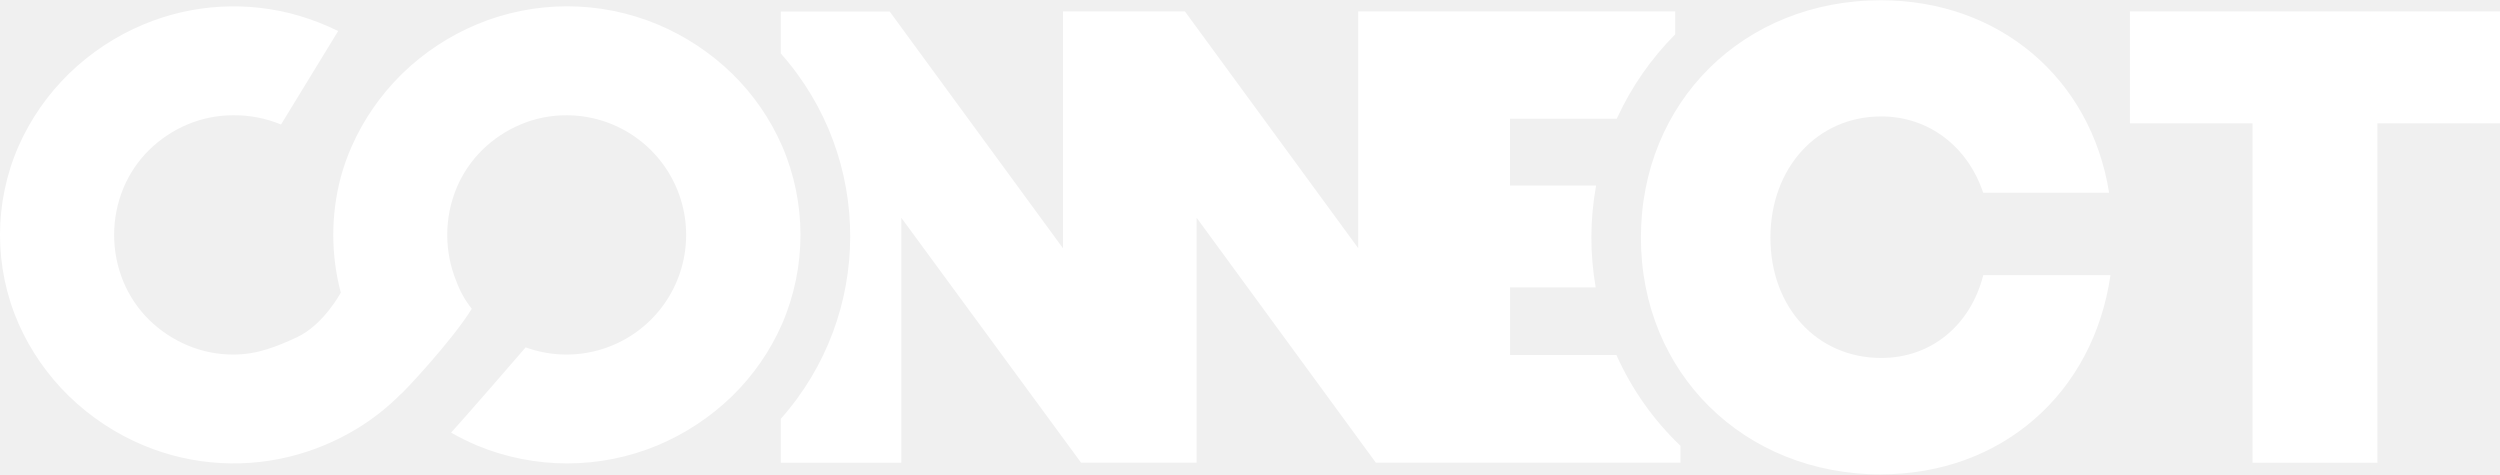
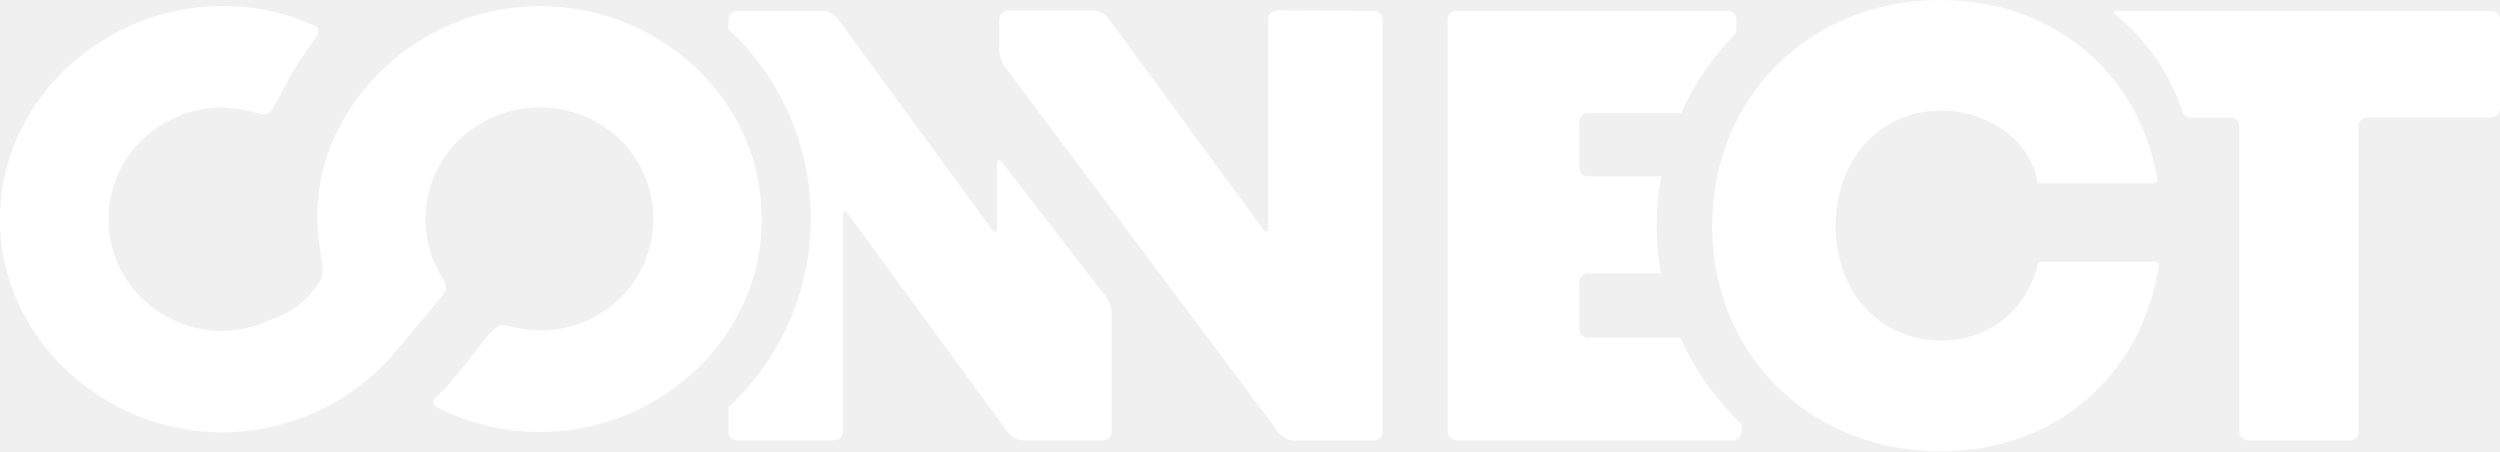
- <svg xmlns="http://www.w3.org/2000/svg" id="Layer_1" data-name="Layer 1" viewBox="0 0 476.03 90.28">
+ <svg xmlns="http://www.w3.org/2000/svg" id="Layer_1" data-name="Layer 1" viewBox="0 0 565.31 102.06">
  <defs>
    <style>.cls-1{fill:#fff;}</style>
  </defs>
-   <path class="cls-1" d="M516.52,332c-26.15,0-45.69-19.37-45.69-45.07,0-25.85,19.54-45.21,45.69-45.21,22.53,0,40,14.86,43.46,36.65H536c-2.94-8.81-10.37-14.53-19.41-14.53-12.17,0-21.1,9.78-21.1,23.09s8.93,22.9,21.1,22.9c9.53,0,17-6.22,19.43-15.77h24.22c-3.27,22.6-20.82,37.93-43.71,37.93Z" transform="translate(-158.38 -241.67)" />
-   <path class="cls-1" d="M634.41,265.16H611.07v64.62H587.29V265.16H563.94V243.84h70.47Z" transform="translate(-158.38 -241.67)" />
-   <path class="cls-1" d="M297.75,255.66a45.74,45.74,0,0,0-14.18-9.35,44.69,44.69,0,0,0-34.39,0A45.62,45.62,0,0,0,235,255.66l-.36.36a44.59,44.59,0,0,0-9.26,13.45,40.5,40.5,0,0,0-2.11,5.92,43,43,0,0,0,0,22s-3.28,6.15-8.38,8.51c-3.75,1.74-7.52,3.28-12,3.28a22.17,22.17,0,0,1-8.87-1.78,23.47,23.47,0,0,1-7.25-4.83,22.24,22.24,0,0,1-4.89-7.25,23.36,23.36,0,0,1,0-17.84,22.24,22.24,0,0,1,4.89-7.25,23.5,23.5,0,0,1,7.25-4.84,22.34,22.34,0,0,1,8.87-1.77,23,23,0,0,1,9,1.76c.52-.83,8.8-14.41,10.88-17.8a48,48,0,0,0-7.5-2.93,44.41,44.41,0,0,0-29.55,1.67,45.51,45.51,0,0,0-14.18,9.35,44.38,44.38,0,0,0-9.62,13.81,42.21,42.21,0,0,0,0,33.84,44.38,44.38,0,0,0,9.62,13.81,45.68,45.68,0,0,0,14.18,9.35,44.62,44.62,0,0,0,29.6,1.66,46.26,46.26,0,0,0,11.18-4.94,43.47,43.47,0,0,0,8.14-6.44c.12.12,9.87-10.24,13.57-16.3a18.45,18.45,0,0,1-2.9-5.14,23.36,23.36,0,0,1,0-17.84,22.24,22.24,0,0,1,4.89-7.25,23.43,23.43,0,0,1,7.26-4.84,22.25,22.25,0,0,1,8.86-1.77,22.78,22.78,0,1,1-7.85,44.19c-.16.24-12.85,14.82-14.2,16.24a48.72,48.72,0,0,0,4.91,2.43,44.81,44.81,0,0,0,34.39,0,45.92,45.92,0,0,0,14.18-9.35,43.72,43.72,0,0,0,9.56-13.81,42.76,42.76,0,0,0,0-33.84A43.72,43.72,0,0,0,297.75,255.66Z" transform="translate(-158.38 -241.67)" />
-   <path class="cls-1" d="M307.06,251.87v-8h20.73l33,45.08V243.84H384l33,45.08V243.84h60.36v4.37A55.44,55.44,0,0,0,466.36,264l-.12.28H445.9V277h16.38v.11a55.16,55.16,0,0,0-.06,19.29l-16.31,0v12.86l20.25,0a54.9,54.9,0,0,0,12.2,17.3v3.21h-58l-34.13-46.64v46.64h-22L330,283.14v46.64H307.06v-8.37a52.38,52.38,0,0,0,.08-69.46Z" transform="translate(-158.38 -241.67)" />
+   <path class="cls-1" d="M413.92,60.26a2,2,0,0,1,2,2V65.2a62.7,62.7,0,0,0-12.39,17.89l-.13.31h-21a2,2,0,0,0-2,2V95.7a2,2,0,0,0,2,2h16.52v.13a62.32,62.32,0,0,0-1,11.09,63.22,63.22,0,0,0,.92,10.72H382.4a2,2,0,0,0-2,2V132.2a2,2,0,0,0,2,2l20.9,0a62.19,62.19,0,0,0,13.79,19.56v1.61a2,2,0,0,1-2,2H352.64a2,2,0,0,1-2-2V62.26a2,2,0,0,1,2-2Z" transform="translate(-23.29 -57.81)" />
+   <path class="cls-1" d="M188,149.9a58.32,58.32,0,0,0,0-85.5V62.26a2,2,0,0,1,2-2h19.42a4.44,4.44,0,0,1,3.18,1.62l34.94,47.74c.65.88,1.18.71,1.18-.39V95c0-1.1.56-1.29,1.23-.42l23.49,30.43a6.9,6.9,0,0,1,1.22,3.59v26.77a2,2,0,0,1-2,2H254.53a4.45,4.45,0,0,1-3.19-1.61l-36.23-49.49c-.65-.89-1.18-.72-1.18.38v48.72a2,2,0,0,1-2,2H190a2,2,0,0,1-2-2Z" transform="translate(-23.29 -57.81)" />
+   <path class="cls-1" d="M333.9,60.26a2,2,0,0,1,2,2v93.15a2,2,0,0,1-2,2H315.77a4.52,4.52,0,0,1-3.2-1.6l-62.13-83a7,7,0,0,1-1.2-3.6v-7a2,2,0,0,1,2-2h19.42a4.44,4.44,0,0,1,3.18,1.62l35,47.74c.65.88,1.18.71,1.18-.39v-47a2,2,0,0,1,2-2Z" transform="translate(-23.29 -57.81)" />
+   <path class="cls-1" d="M180.85,73.33a51.61,51.61,0,0,0-16-10.36A51.6,51.6,0,0,0,126,63a51.66,51.66,0,0,0-16,10.36c-.14.13-.27.27-.4.4A49.33,49.33,0,0,0,99,88.62a43.3,43.3,0,0,0-2.39,6.56A45.38,45.38,0,0,0,95,107.36a63.75,63.75,0,0,0,1.22,10.21,6.37,6.37,0,0,1-.56,3.72A19.75,19.75,0,0,1,87.18,129c-4.24,1.92-8.5,3.63-13.6,3.63a25.81,25.81,0,0,1-10-2,26.64,26.64,0,0,1-8.2-5.36,25,25,0,0,1,0-35.82,26.61,26.61,0,0,1,8.2-5.35,25.63,25.63,0,0,1,10-2,35.13,35.13,0,0,1,8.29,1.38c1.06.32,2.19.16,2.52-.34s1.66-2.6,2.16-3.58c0,0,1.64-3.25,2.81-5.28,1.75-3,5.56-8.31,5.56-8.31a1.54,1.54,0,0,0-.66-2.42,69.25,69.25,0,0,0-6.65-2.45A51.27,51.27,0,0,0,54.2,63a51.61,51.61,0,0,0-16,10.36A49.35,49.35,0,0,0,27.29,88.62a45.9,45.9,0,0,0,0,37.48,49.51,49.51,0,0,0,10.88,15.3,51.77,51.77,0,0,0,16,10.35,50,50,0,0,0,19.38,3.81,50.54,50.54,0,0,0,14.09-2,52.86,52.86,0,0,0,12.63-5.47,67.82,67.82,0,0,0,7.7-5.81c.83-.73,2.14-2,2.91-2.74l12.65-15.1a2.84,2.84,0,0,0,.17-3.2,27.64,27.64,0,0,1-2.16-4,25,25,0,0,1,5.53-27.79,26.5,26.5,0,0,1,8.2-5.35,25.62,25.62,0,0,1,10-2,25.88,25.88,0,0,1,18.28,7.32,25,25,0,0,1,5.47,8,25.29,25.29,0,0,1,0,19.76,25,25,0,0,1-5.47,8,25.74,25.74,0,0,1-8.13,5.36,26.12,26.12,0,0,1-10.15,2,32.48,32.48,0,0,1-6.94-1c-1.07-.28-2.12-.27-2.34,0l-.3.22c-2,1.47-3.52,3.77-5,5.66-2.12,2.68-4.21,5.41-6.54,7.92-1.11,1.19-2.32,2.3-2.32,2.3a1.32,1.32,0,0,0,.31,2.28s1.85,1,3.78,1.77a51.47,51.47,0,0,0,38.87,0,51.77,51.77,0,0,0,16-10.35,48.69,48.69,0,0,0,10.82-15.3,46.54,46.54,0,0,0,0-37.48A48.53,48.53,0,0,0,180.85,73.33Z" transform="translate(-23.29 -57.81)" />
+   <path class="cls-1" d="M462.11,159.87c-29.57,0-51.66-21.89-51.66-50.95,0-29.22,22.09-51.11,51.66-51.11,25.18,0,44.75,16.15,49,40.35,0,.26.17,1.09-1,1.09h-25a1,1,0,0,1-1.24-.86c-1.88-9.46-11.72-15.58-21.65-15.58-13.76,0-23.85,11.06-23.85,26.11s10.09,25.89,23.85,25.89c10.56,0,18.91-6.41,21.8-16.84a1.06,1.06,0,0,1,1.14-1h25.28c1.13,0,1,.77,1,1.06-4,25.08-23.69,41.83-49.28,41.83Z" transform="translate(-23.29 -57.81)" />
+   <path class="cls-1" d="M518.52,84.32a1.62,1.62,0,0,1-1.71-1.24,46.83,46.83,0,0,0-14.95-21.73c-.28-.22-1.42-1.09.24-1.09h84.5a2,2,0,0,1,2,2v20.1a2,2,0,0,1-2,2h-28a2,2,0,0,0-2,2v69.05a2,2,0,0,1-2,2H531.67a2,2,0,0,1-2-2v-69a2,2,0,0,0-2-2h-8.85Z" transform="translate(-23.29 -57.81)" />
</svg>
